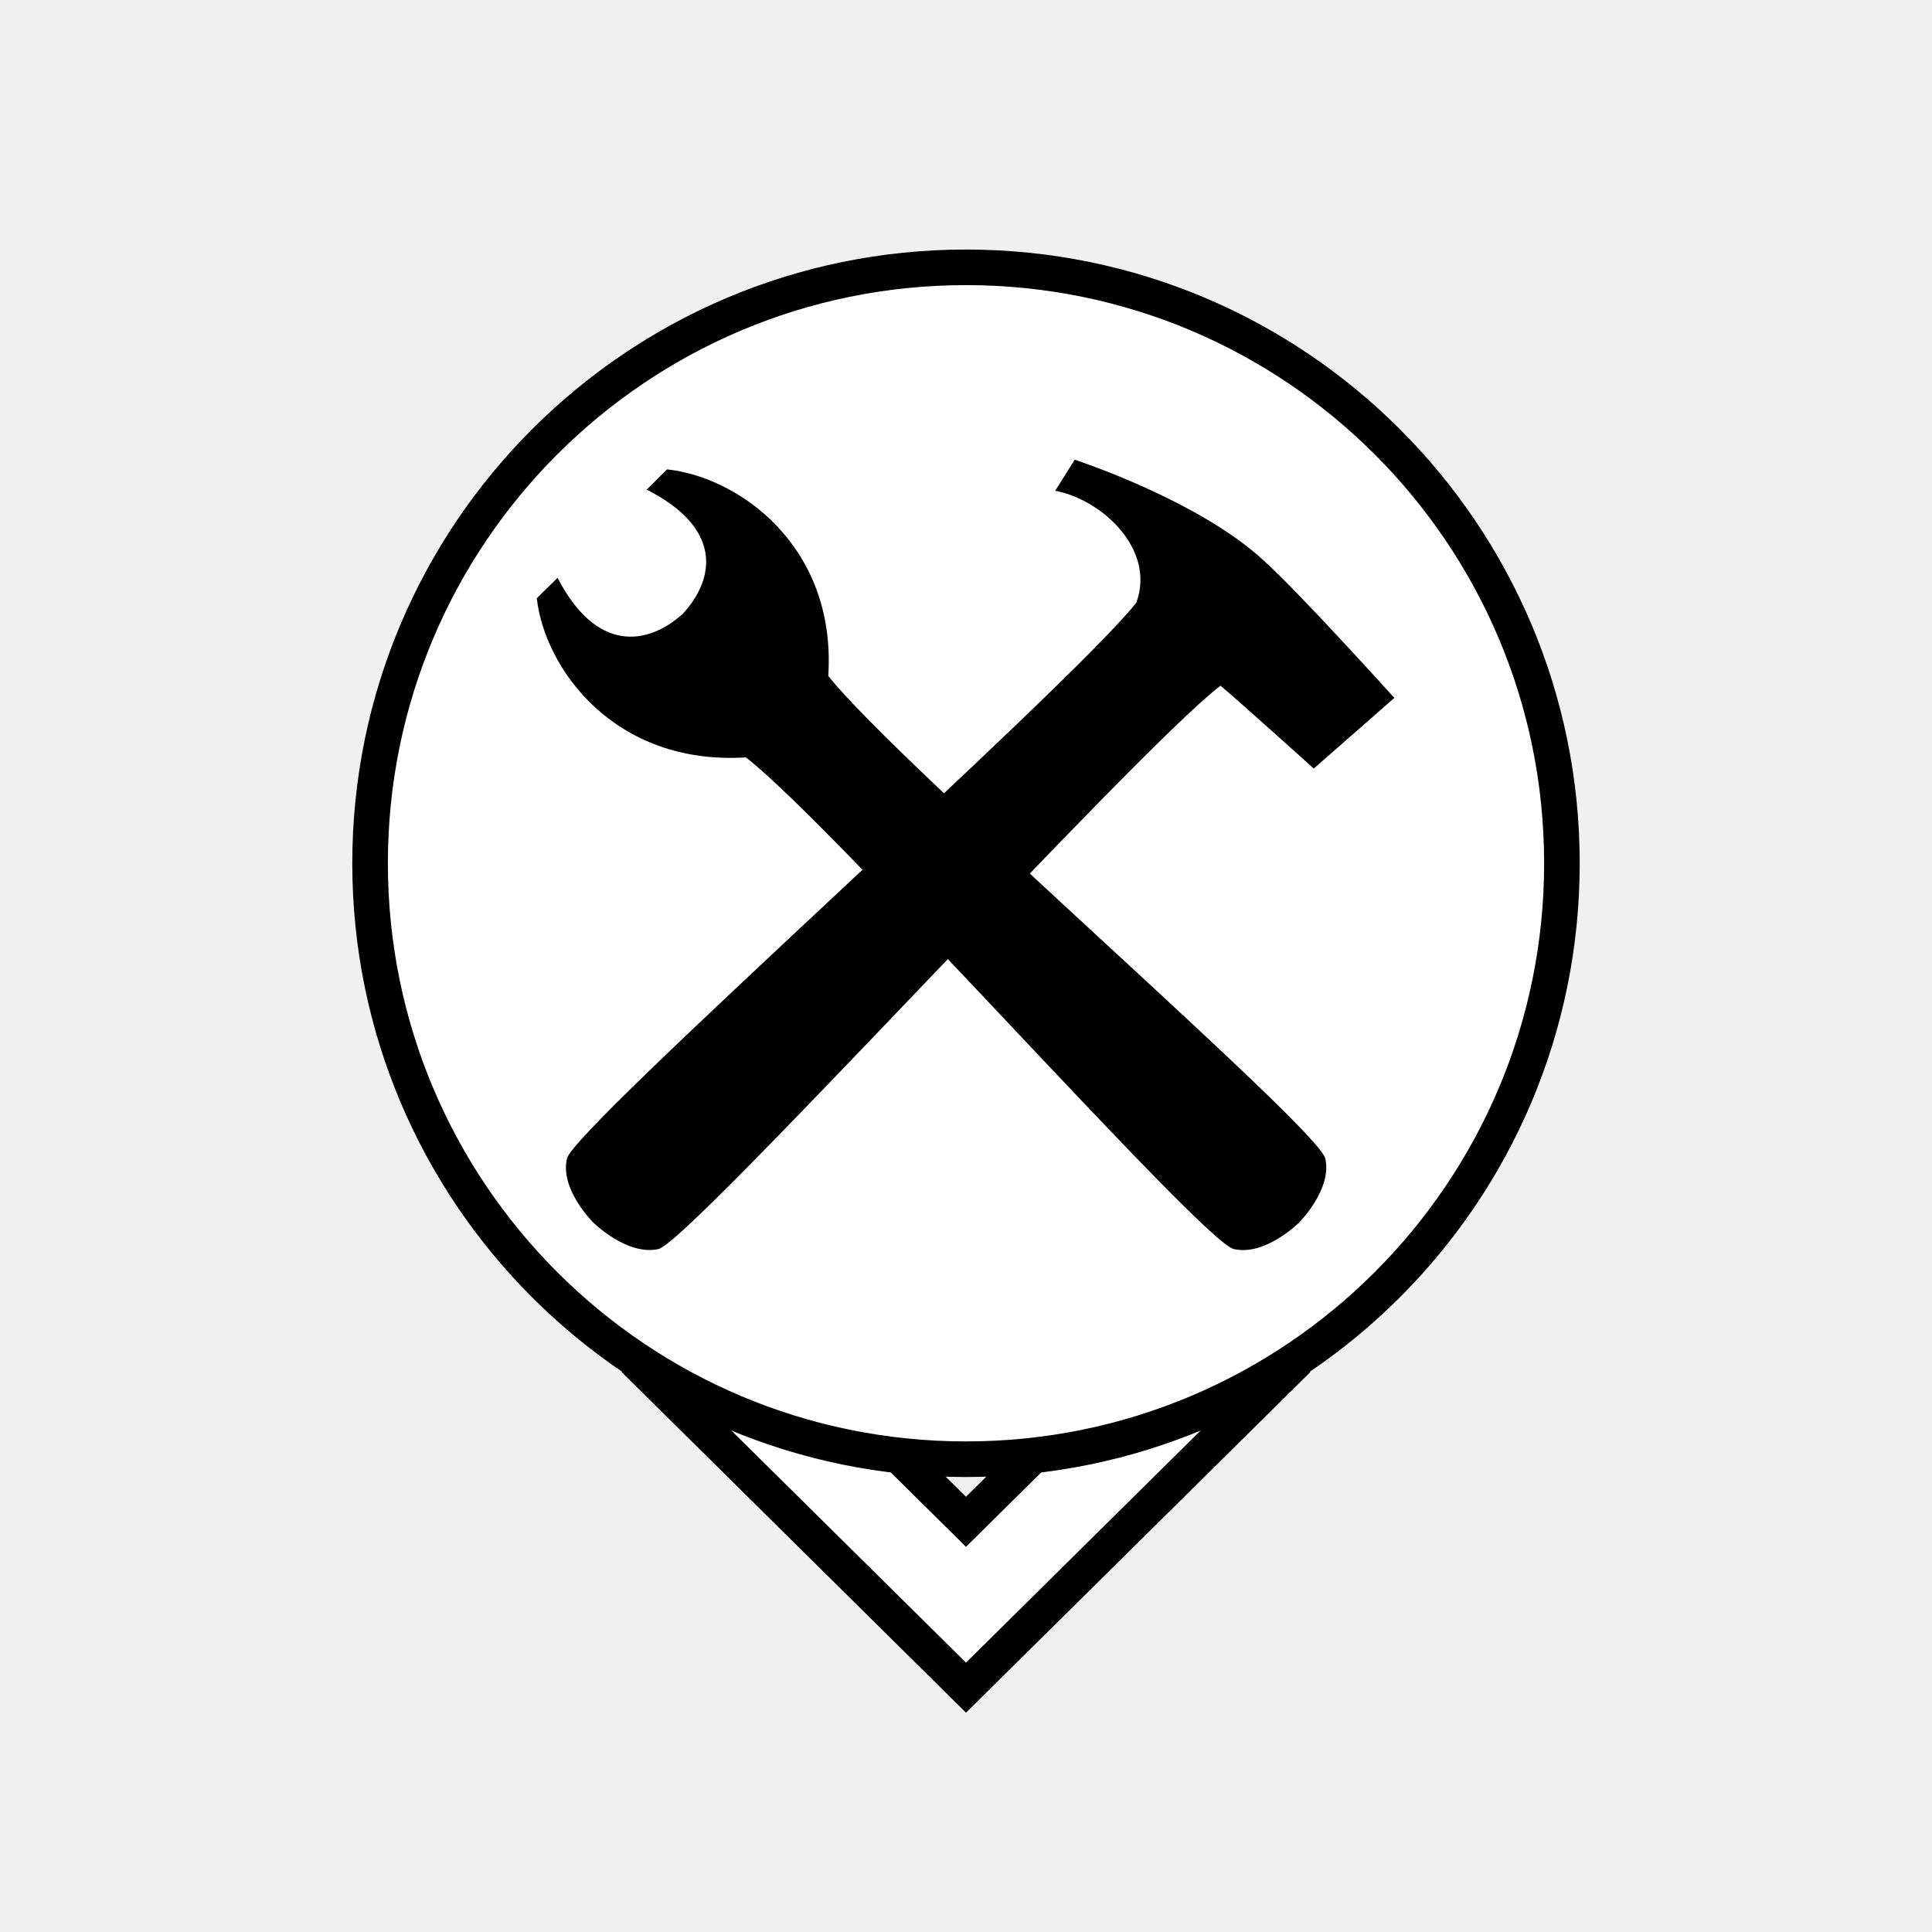
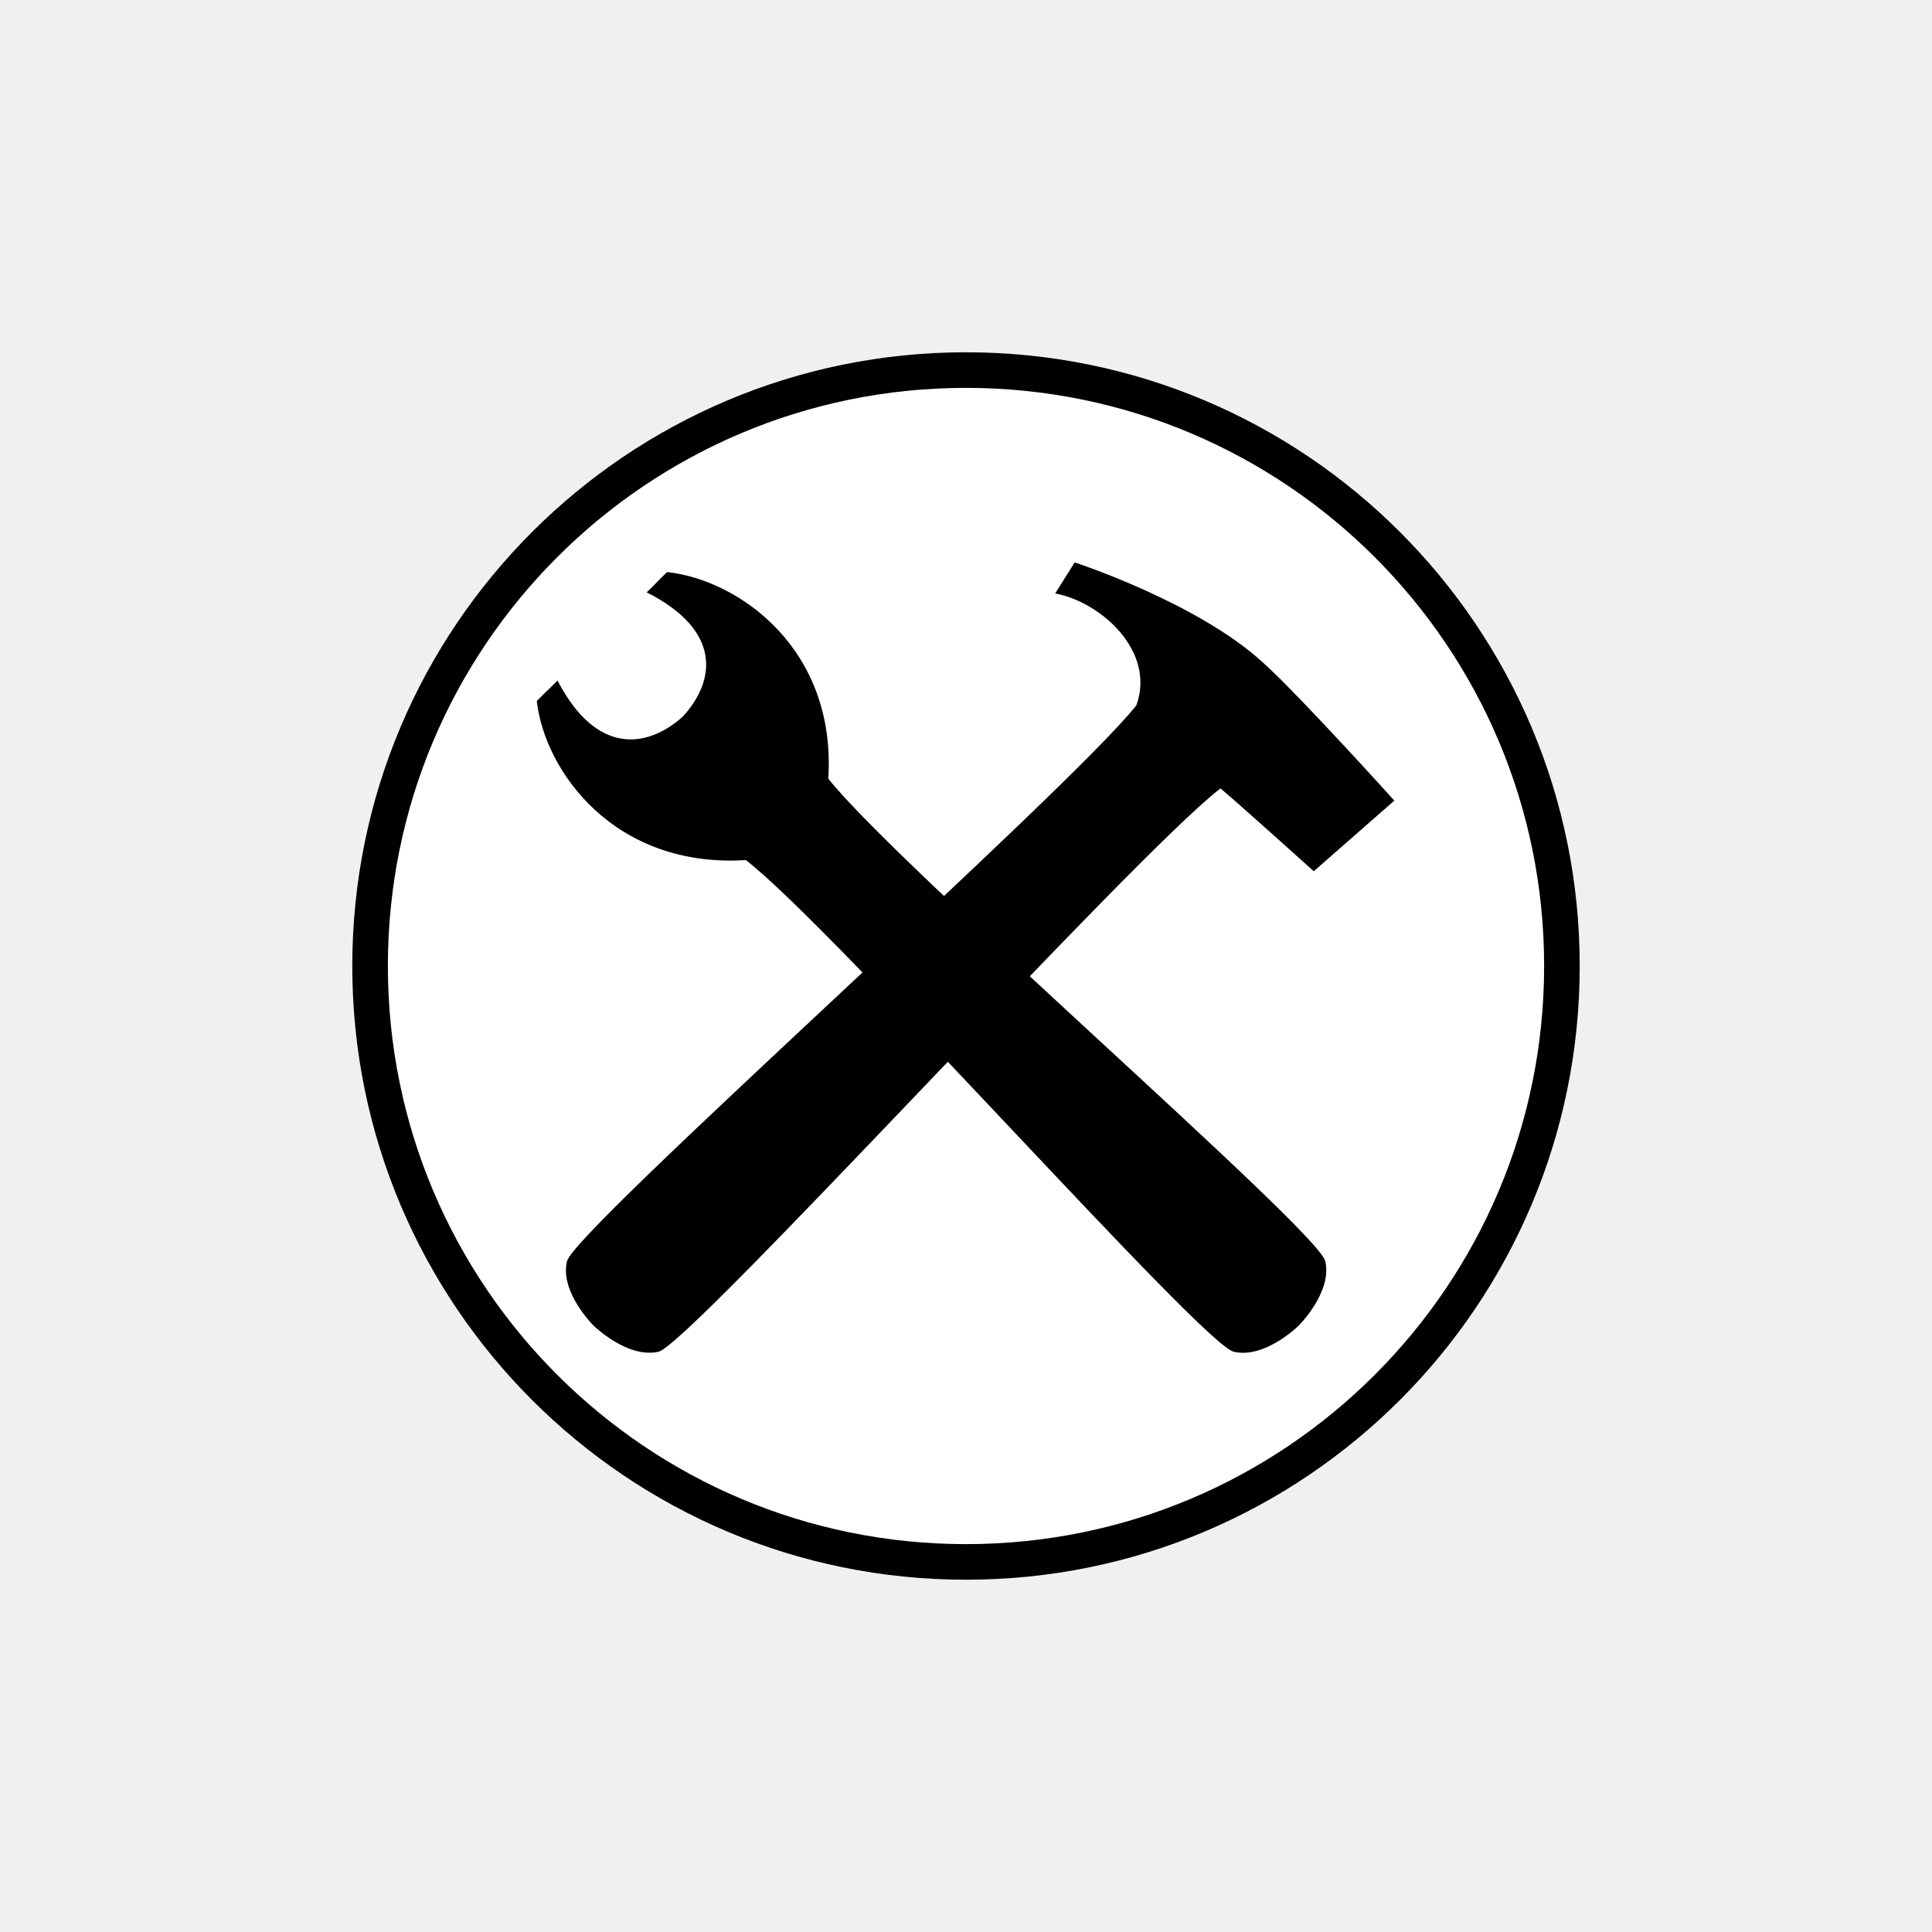
<svg xmlns="http://www.w3.org/2000/svg" width="38" height="38" viewBox="0 0 38 38" fill="none">
-   <path d="M19 24.042L21.977 26.987L19 29.932L16.023 26.987L19 24.042ZM19 20.781L12.725 26.987L19 33.194L25.275 26.987L19 20.781Z" fill="white" stroke="black" stroke-width="0.7" stroke-miterlimit="10" />
-   <path d="M19 28.701C25.474 28.701 30.721 23.453 30.721 16.98C30.721 10.506 25.474 5.258 19 5.258C12.526 5.258 7.279 10.506 7.279 16.98C7.279 23.453 12.526 28.701 19 28.701Z" fill="white" stroke="black" stroke-width="0.7" stroke-miterlimit="10" />
-   <path d="M16.291 13.295C17.666 15.03 25.922 22.175 26.067 22.786C26.207 23.397 25.543 24.054 25.543 24.054C25.543 24.054 24.879 24.711 24.267 24.567C23.649 24.428 16.431 16.263 14.671 14.897C12.084 15.058 10.715 13.151 10.558 11.768C10.692 11.629 10.878 11.457 10.966 11.364C11.729 12.84 12.731 12.701 13.43 12.073C14.071 11.376 14.211 10.385 12.719 9.63C12.813 9.549 12.982 9.359 13.121 9.232C14.525 9.382 16.454 10.736 16.291 13.295Z" fill="black" />
-   <path d="M23.999 13.491C22.245 14.851 13.564 24.428 12.952 24.567C12.335 24.705 11.671 24.048 11.671 24.048C11.671 24.048 11.006 23.391 11.152 22.786C11.292 22.175 20.969 13.589 22.35 11.854C22.74 10.788 21.645 9.814 20.754 9.653L21.138 9.042C21.138 9.042 23.562 9.831 24.849 11.019C25.555 11.652 27.425 13.727 27.425 13.727L25.84 15.116C25.84 15.116 24.343 13.767 24.011 13.491H23.999Z" fill="black" />
+   <path d="M19 30.721C25.474 30.721 30.721 25.474 30.721 19C30.721 12.526 25.474 7.279 19 7.279C12.526 7.279 7.279 12.526 7.279 19C7.279 25.474 12.526 30.721 19 30.721Z" fill="white" stroke="black" stroke-width="0.7" stroke-miterlimit="10" />
+   <path d="M16.291 15.315C17.666 17.05 25.922 24.196 26.067 24.806C26.207 25.417 25.543 26.074 25.543 26.074C25.543 26.074 24.879 26.731 24.267 26.587C23.649 26.449 16.431 18.283 14.671 16.917C12.084 17.079 10.715 15.171 10.558 13.788C10.692 13.65 10.878 13.477 10.966 13.385C11.729 14.86 12.731 14.722 13.43 14.094C14.071 13.396 14.211 12.405 12.719 11.65C12.813 11.569 12.982 11.379 13.121 11.252C14.525 11.402 16.454 12.757 16.291 15.315Z" fill="black" />
+   <path d="M23.999 15.511C22.245 16.871 13.564 26.449 12.952 26.587C12.335 26.726 11.671 26.069 11.671 26.069C11.671 26.069 11.006 25.412 11.152 24.806C11.292 24.196 20.969 15.609 22.35 13.874C22.74 12.808 21.645 11.835 20.754 11.673L21.138 11.062C21.138 11.062 23.562 11.852 24.849 13.039C25.554 13.673 27.425 15.747 27.425 15.747L25.84 17.136C25.84 17.136 24.343 15.788 24.011 15.511H23.999Z" fill="black" />
</svg>
